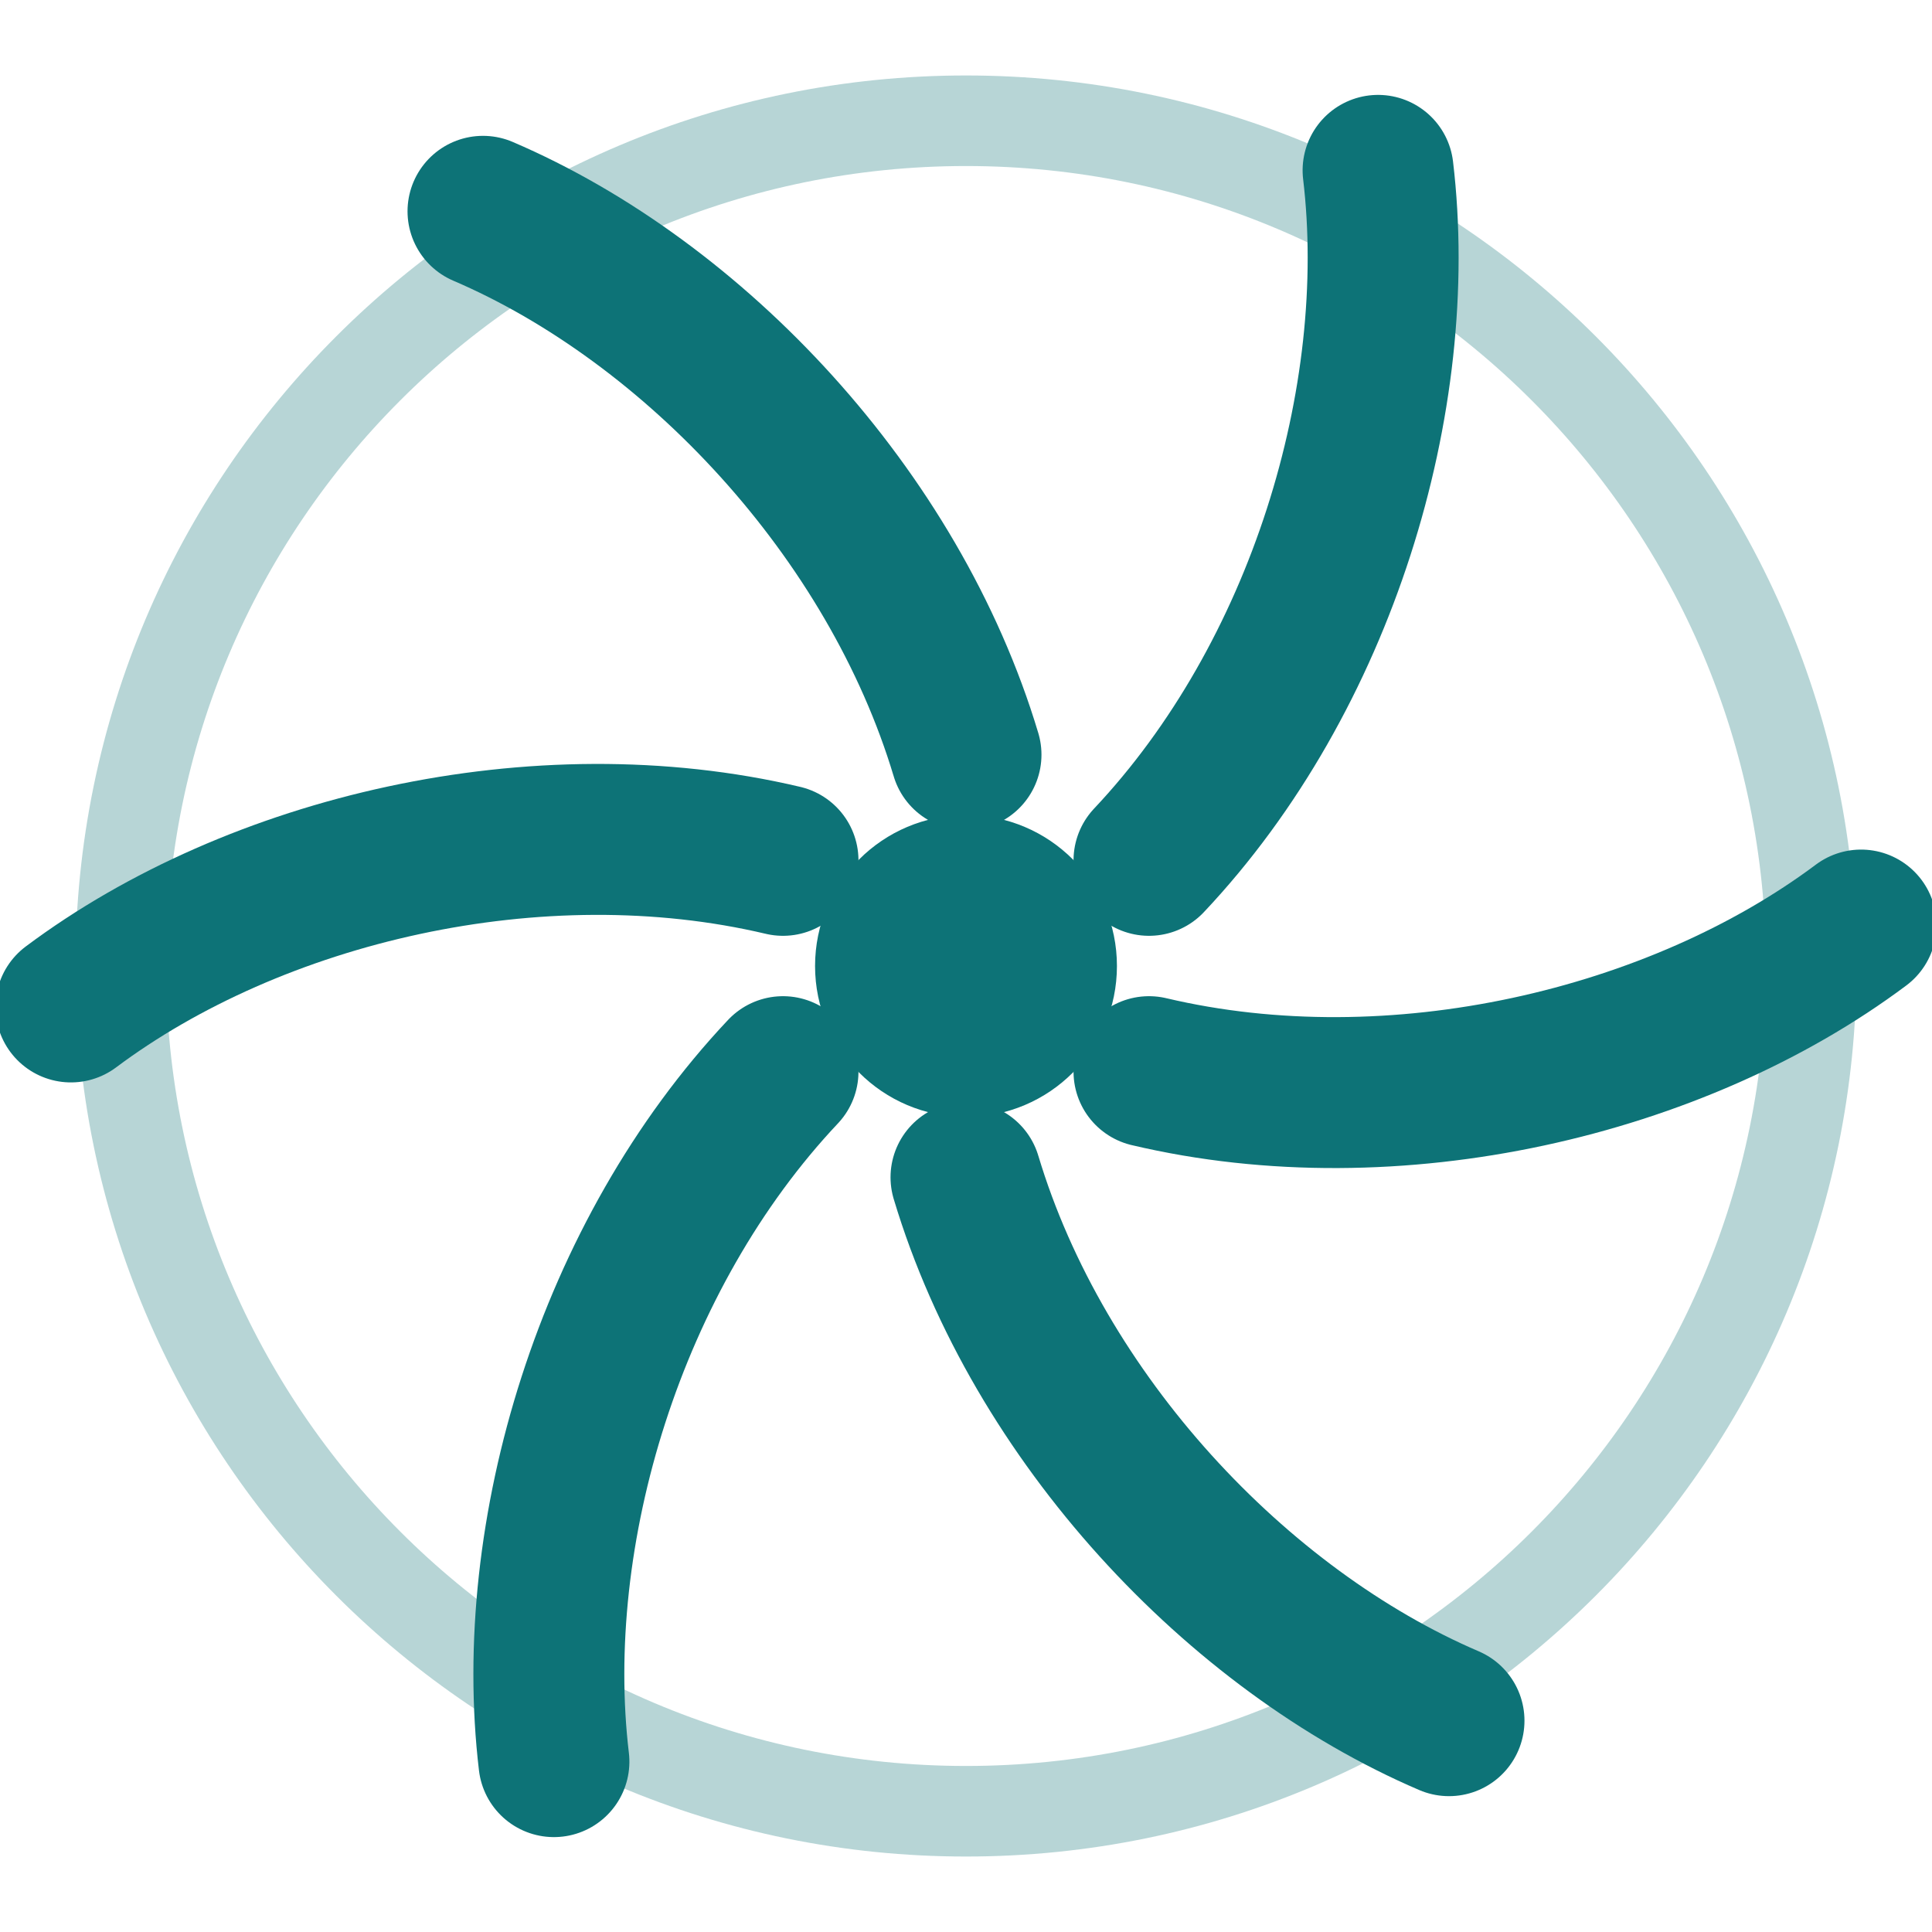
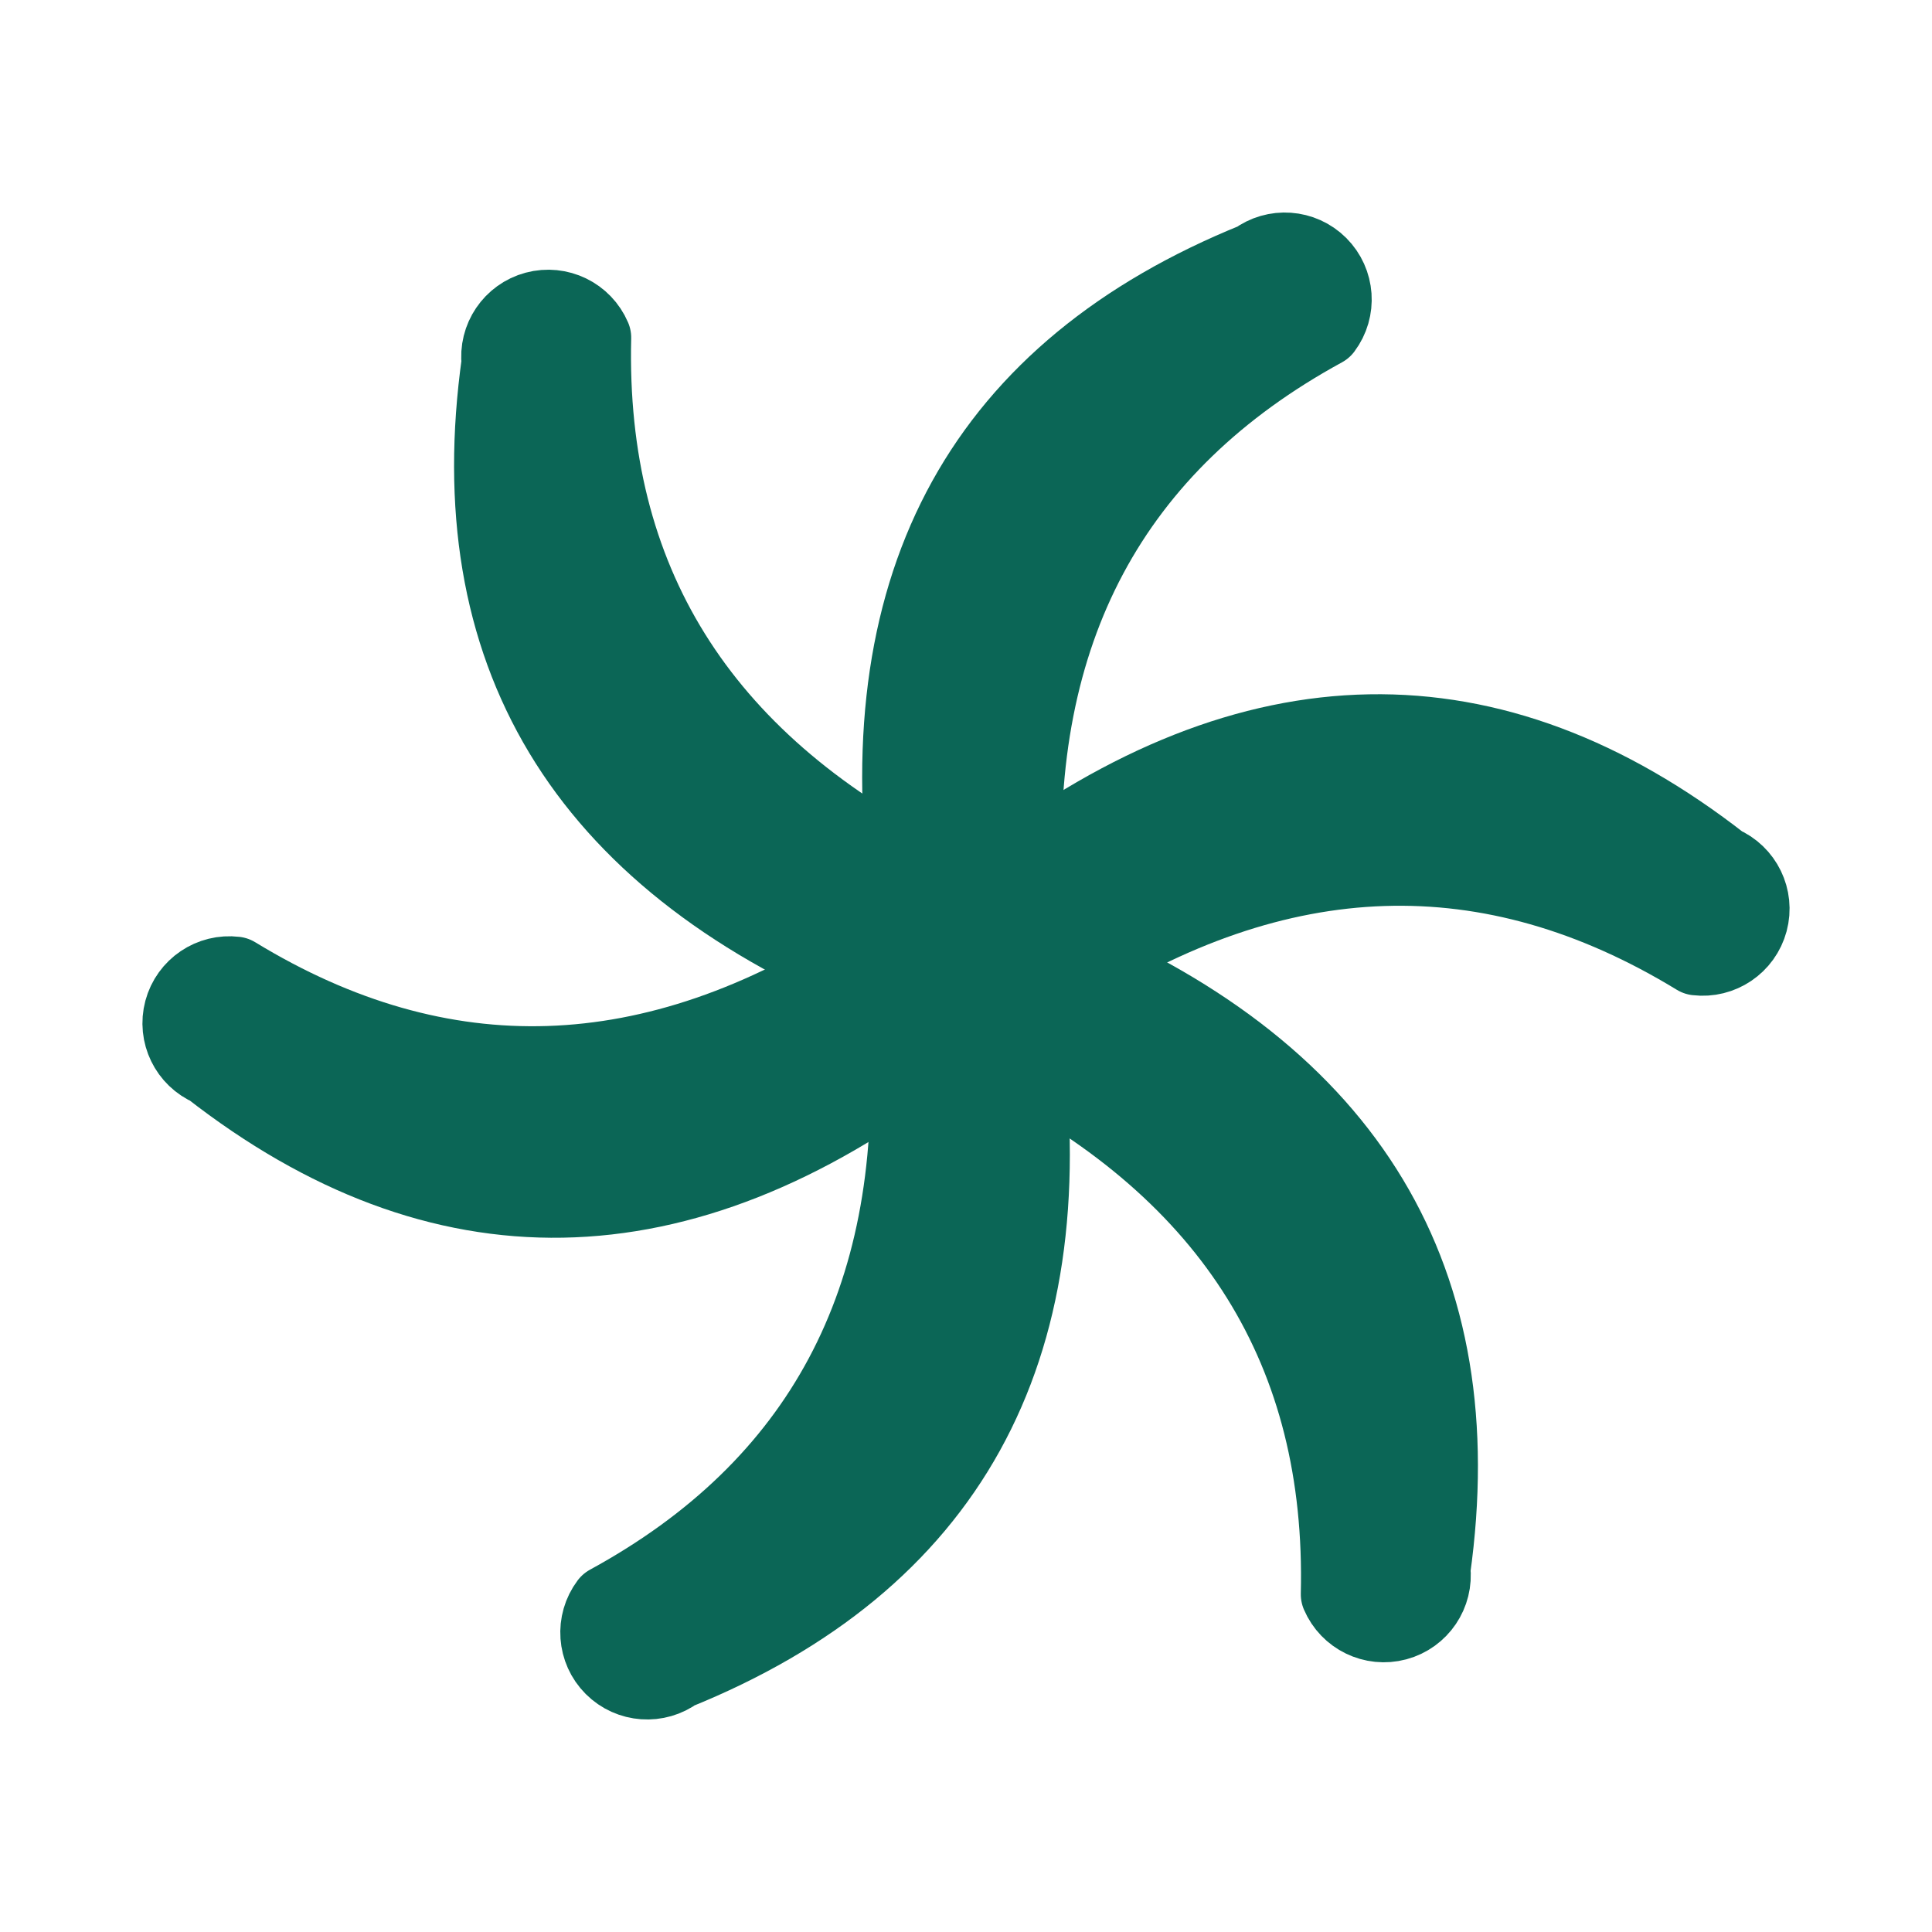
- <svg xmlns="http://www.w3.org/2000/svg" viewBox="0 0 32 32" width="32" height="32">
-   <g transform="translate(16,16)">
-     <circle r="14" stroke="#0D7377" stroke-width="1.5" fill="none" opacity=".3" />
-     <circle r="2.5" fill="#0D7377" />
-     <path d="M0 -3.5 C-1.2 -7.5 -4.5 -11 -8 -12.5" stroke="#0D7377" stroke-width="2.5" stroke-linecap="round" fill="none" />
-     <path d="M0 -3.5 C-1.2 -7.5 -4.5 -11 -8 -12.5" stroke="#0D7377" stroke-width="2.5" stroke-linecap="round" fill="none" transform="rotate(60)" />
-     <path d="M0 -3.5 C-1.2 -7.5 -4.5 -11 -8 -12.5" stroke="#0D7377" stroke-width="2.5" stroke-linecap="round" fill="none" transform="rotate(120)" />
-     <path d="M0 -3.5 C-1.2 -7.5 -4.5 -11 -8 -12.5" stroke="#0D7377" stroke-width="2.5" stroke-linecap="round" fill="none" transform="rotate(180)" />
-     <path d="M0 -3.5 C-1.2 -7.5 -4.5 -11 -8 -12.5" stroke="#0D7377" stroke-width="2.5" stroke-linecap="round" fill="none" transform="rotate(240)" />
-     <path d="M0 -3.5 C-1.2 -7.5 -4.5 -11 -8 -12.5" stroke="#0D7377" stroke-width="2.5" stroke-linecap="round" fill="none" transform="rotate(300)" />
-   </g>
+ <svg xmlns="http://www.w3.org/2000/svg" viewBox="-100 -100 200 200">
+   <path d="M -6 -8 Q -12 -56 30 -73 A 5 5 0 0 1 37 -66 Q 4 -48 6 -8 Z" fill="#0B6656" stroke="#0B6656" stroke-width="8" stroke-linejoin="round" />
+   <path d="M -6 -8 Q -12 -56 30 -73 A 5 5 0 0 1 37 -66 Q 4 -48 6 -8 Z" fill="#0B6656" stroke="#0B6656" stroke-width="8" stroke-linejoin="round" transform="rotate(60)" />
+   <path d="M -6 -8 Q -12 -56 30 -73 A 5 5 0 0 1 37 -66 Q 4 -48 6 -8 Z" fill="#0B6656" stroke="#0B6656" stroke-width="8" stroke-linejoin="round" transform="rotate(120)" />
+   <path d="M -6 -8 Q -12 -56 30 -73 A 5 5 0 0 1 37 -66 Q 4 -48 6 -8 Z" fill="#0B6656" stroke="#0B6656" stroke-width="8" stroke-linejoin="round" transform="rotate(180)" />
+   <path d="M -6 -8 Q -12 -56 30 -73 A 5 5 0 0 1 37 -66 Q 4 -48 6 -8 Z" fill="#0B6656" stroke="#0B6656" stroke-width="8" stroke-linejoin="round" transform="rotate(240)" />
+   <path d="M -6 -8 Q -12 -56 30 -73 A 5 5 0 0 1 37 -66 Q 4 -48 6 -8 Z" fill="#0B6656" stroke="#0B6656" stroke-width="8" stroke-linejoin="round" transform="rotate(300)" />
+   <circle cx="0" cy="0" r="20" fill="#0B6656" />
</svg>
